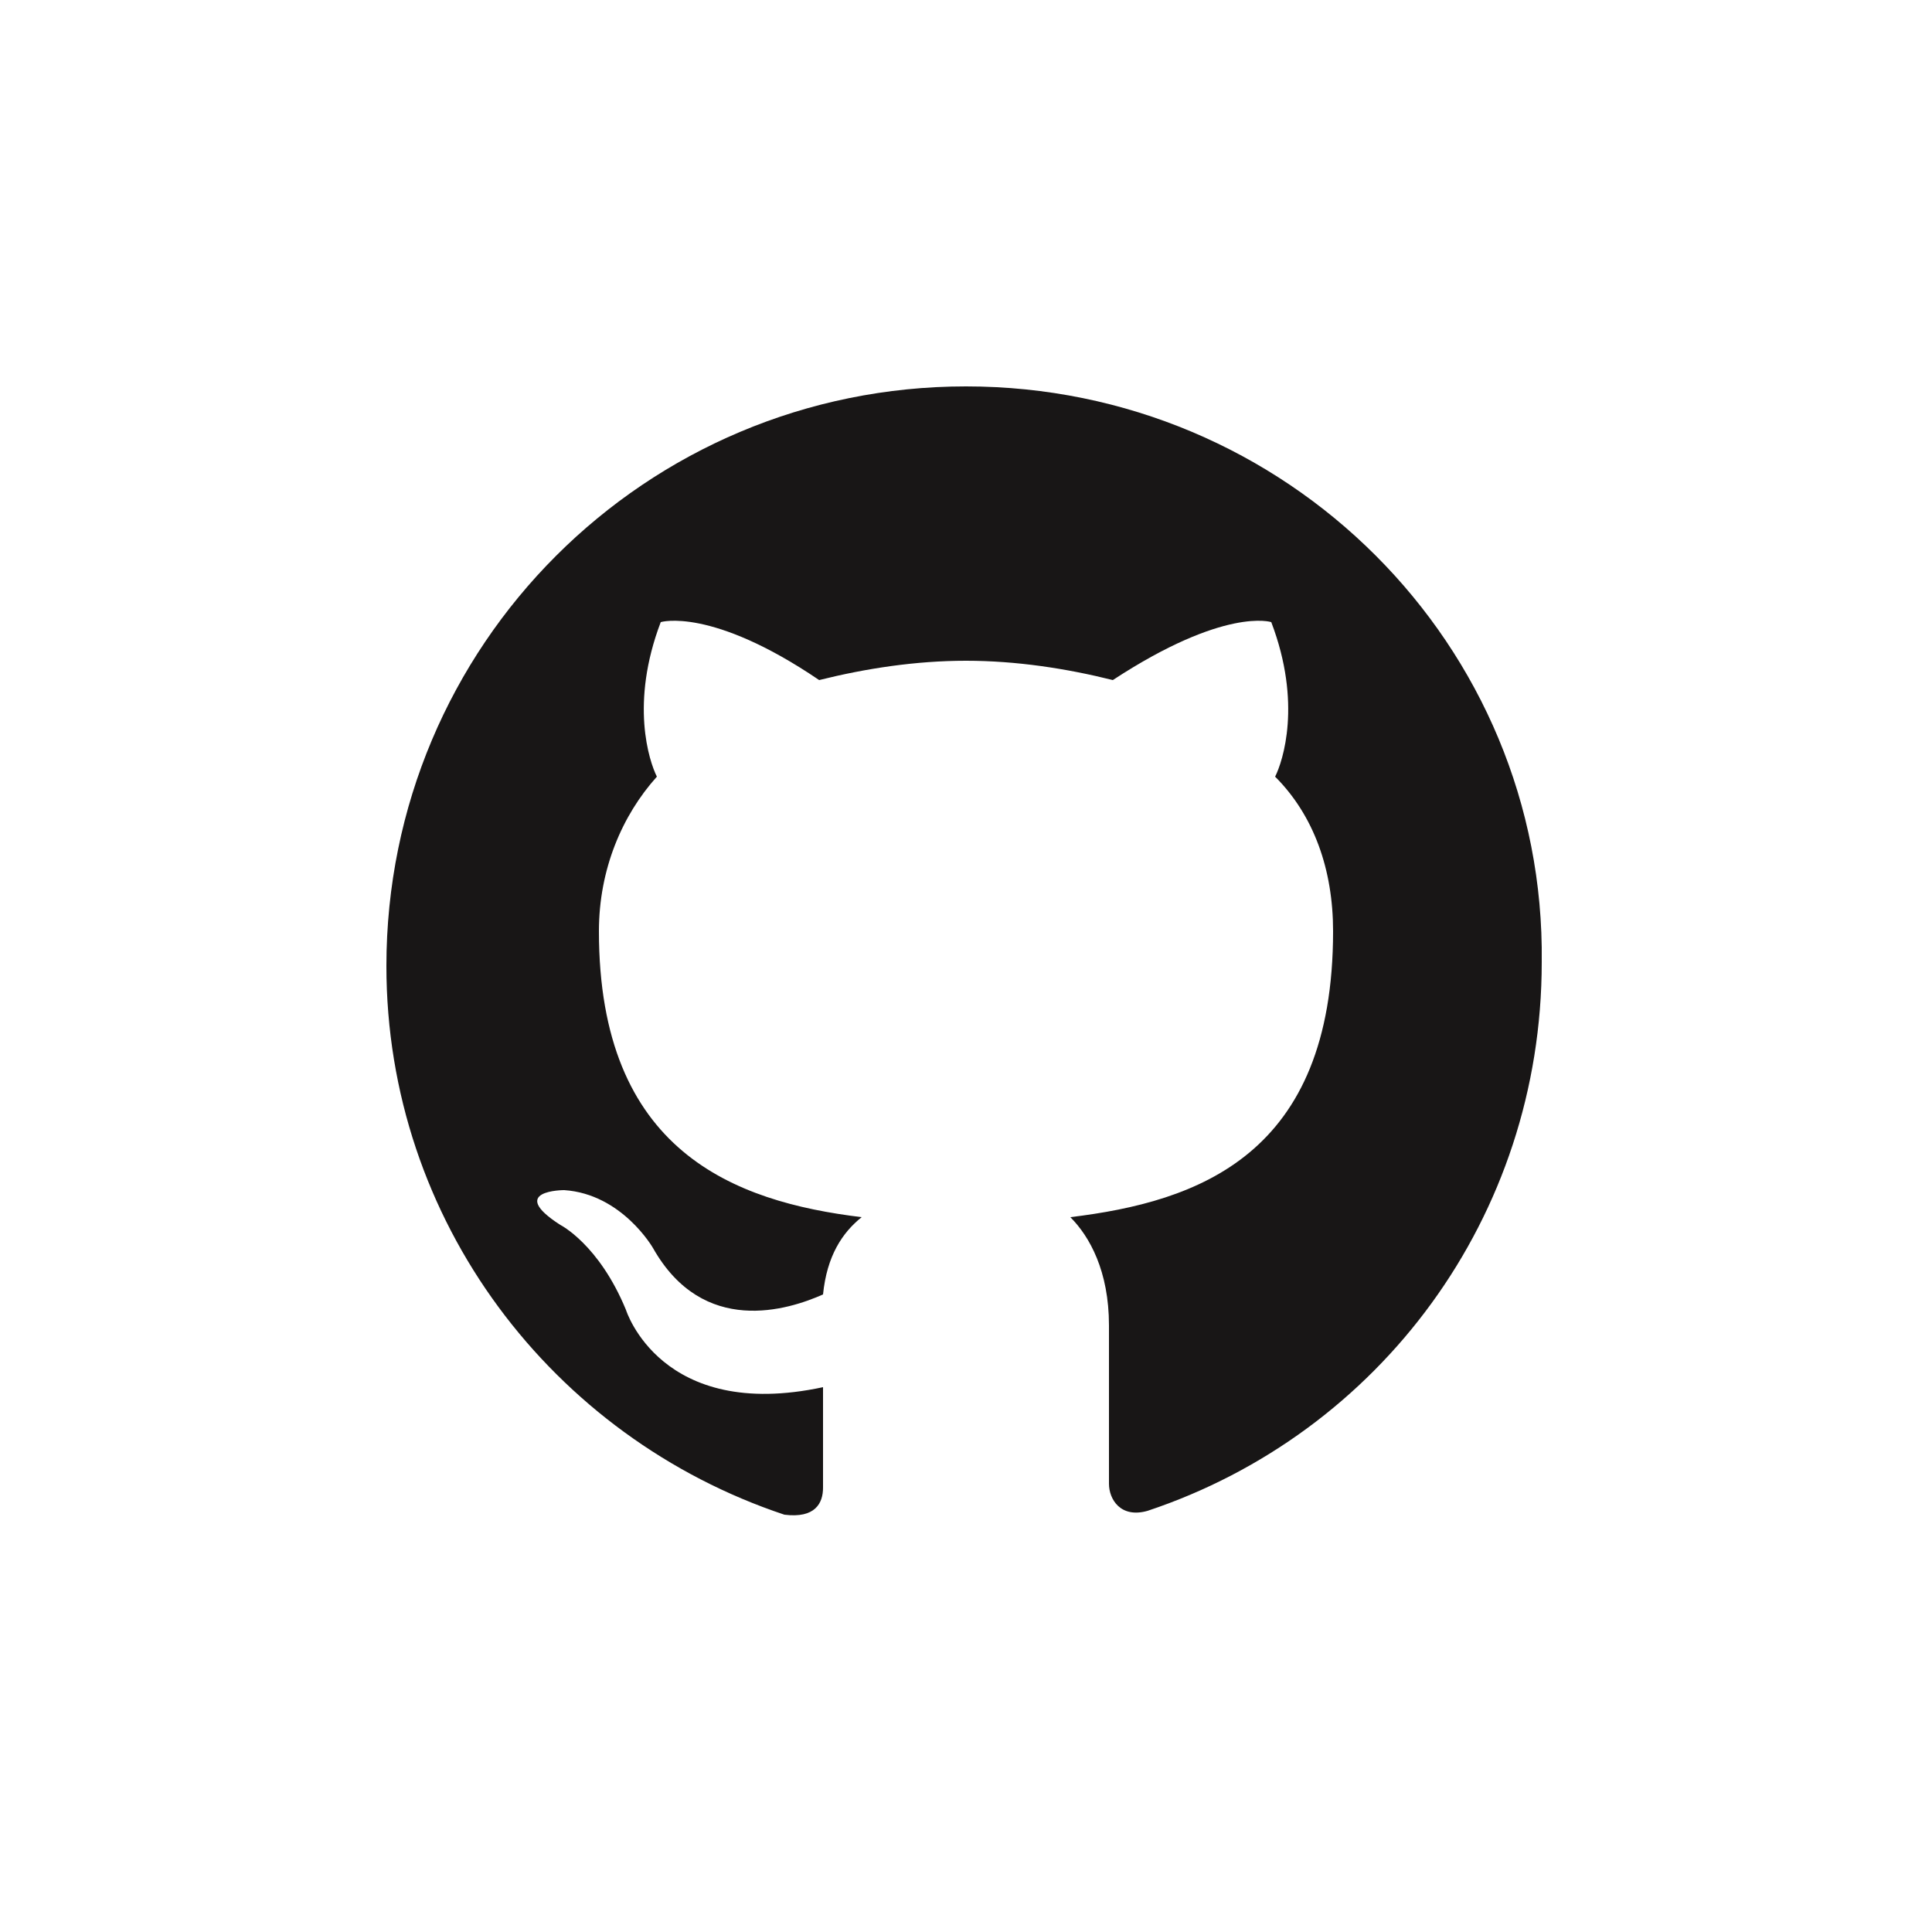
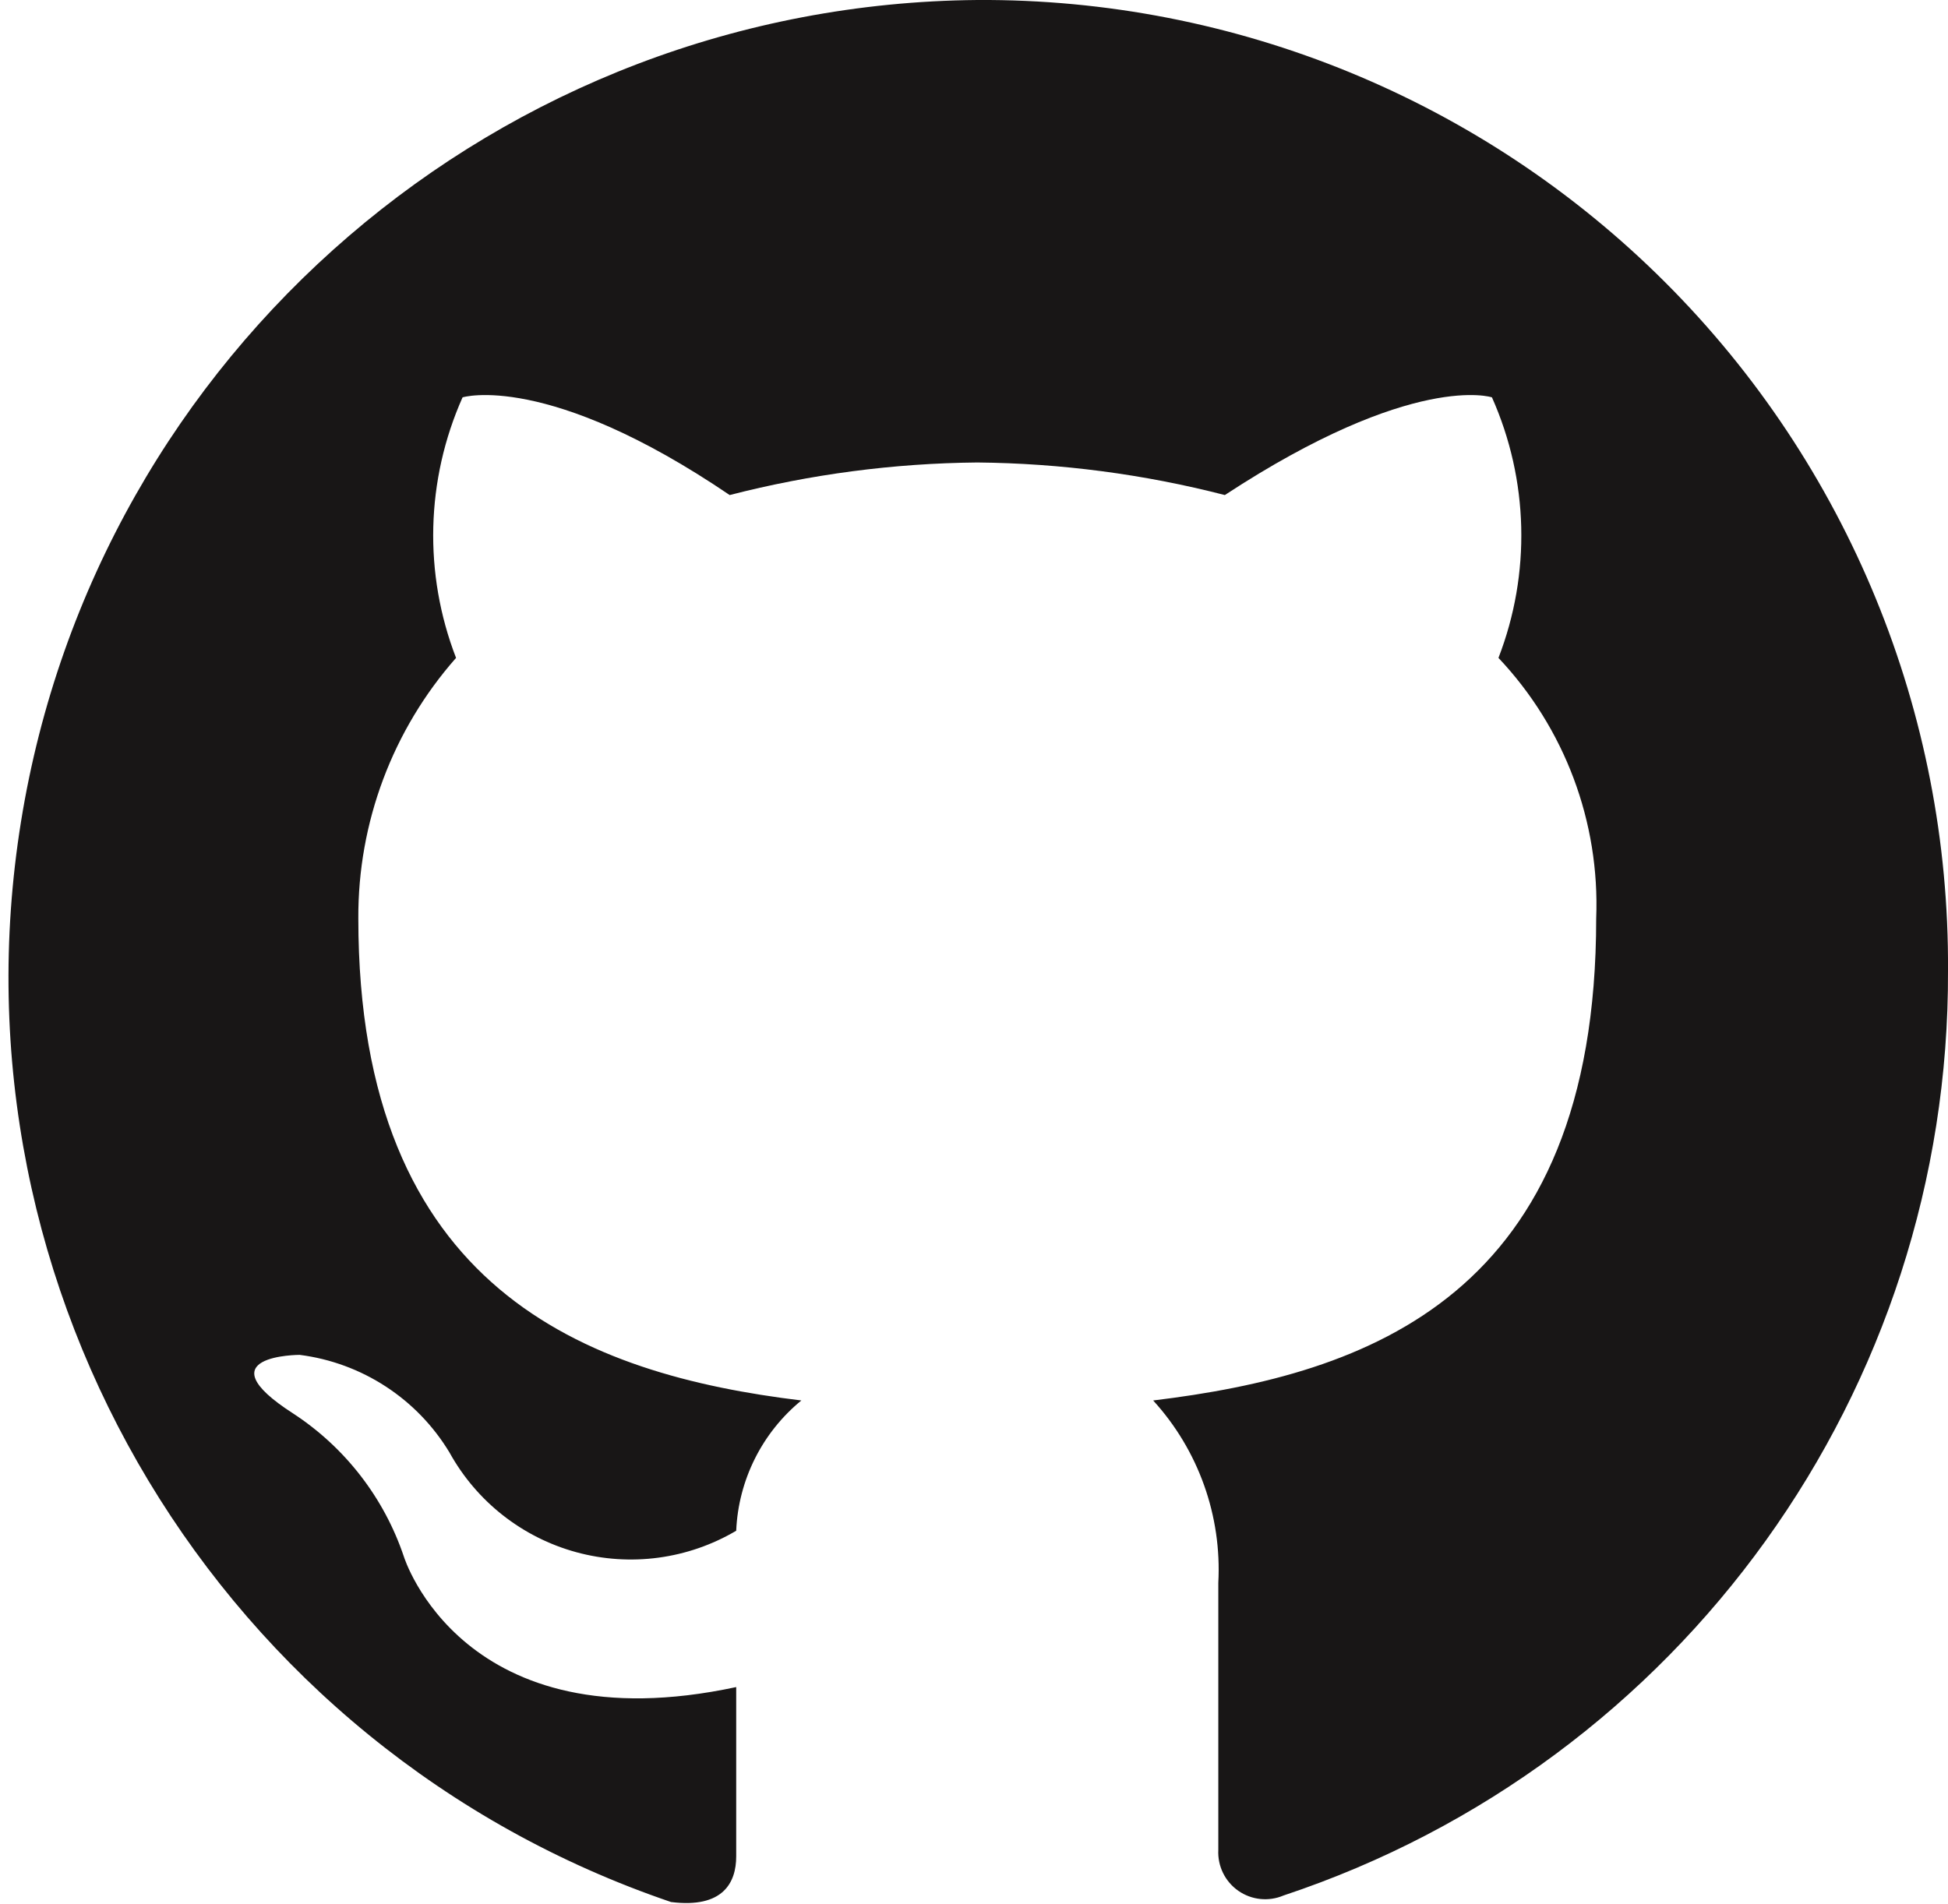
- <svg xmlns="http://www.w3.org/2000/svg" viewBox="0 0 50 50">
-   <path fill-rule="evenodd" clip-rule="evenodd" fill="#181616" d="M25 10c-8.3 0-15 6.7-15 15 0 6.6 4.3 12.2 10.3 14.2.8.1 1-.3 1-.7v-2.6c-4.2.9-5.1-2-5.1-2-.7-1.7-1.7-2.2-1.7-2.2-1.4-.9.1-.9.1-.9 1.5.1 2.3 1.5 2.3 1.5 1.3 2.3 3.5 1.6 4.4 1.2.1-1 .5-1.6 1-2-3.3-.4-6.8-1.7-6.8-7.4 0-1.6.6-3 1.5-4-.2-.4-.7-1.9.1-4 0 0 1.3-.4 4.1 1.5 1.2-.3 2.5-.5 3.8-.5 1.3 0 2.6.2 3.8.5 2.9-1.9 4.1-1.5 4.1-1.5.8 2.1.3 3.6.1 4 1 1 1.5 2.4 1.5 4 0 5.8-3.5 7-6.8 7.4.5.5 1 1.4 1 2.8v4.1c0 .4.3.9 1 .7 6-2 10.2-7.6 10.2-14.2C40 16.7 33.3 10 25 10z" />
+ <svg xmlns="http://www.w3.org/2000/svg" id="Layer_1" data-name="Layer 1" viewBox="0 0 29.9 29.22">
+   <defs>
+     <style>.cls-1{fill:#181616;fill-rule:evenodd;}</style>
+   </defs>
+   <path class="cls-1" d="M15,0a15,15,0,0,0-4.7,29.2c.8.1,1-.3,1-.7V25.9c-4.2.9-5.1-2-5.1-2a4.24,4.24,0,0,0-1.7-2.2c-1.4-.9.1-.9.1-.9a3.15,3.15,0,0,1,2.3,1.5,3.18,3.18,0,0,0,4.4,1.2,2.74,2.74,0,0,1,1-2c-3.3-.4-6.8-1.7-6.8-7.4a6,6,0,0,1,1.5-4,5.21,5.21,0,0,1,.1-4s1.3-.4,4.1,1.5A15.83,15.83,0,0,1,15,7.1a15.83,15.83,0,0,1,3.8.5c2.9-1.9,4.1-1.5,4.1-1.5a5.21,5.21,0,0,1,.1,4,5.51,5.51,0,0,1,1.5,4c0,5.8-3.5,7-6.8,7.4a3.85,3.85,0,0,1,1,2.8v4.1a.72.72,0,0,0,1,.7A14.9,14.9,0,0,0,29.9,14.9,14.81,14.81,0,0,0,15,0Z" />
</svg>
